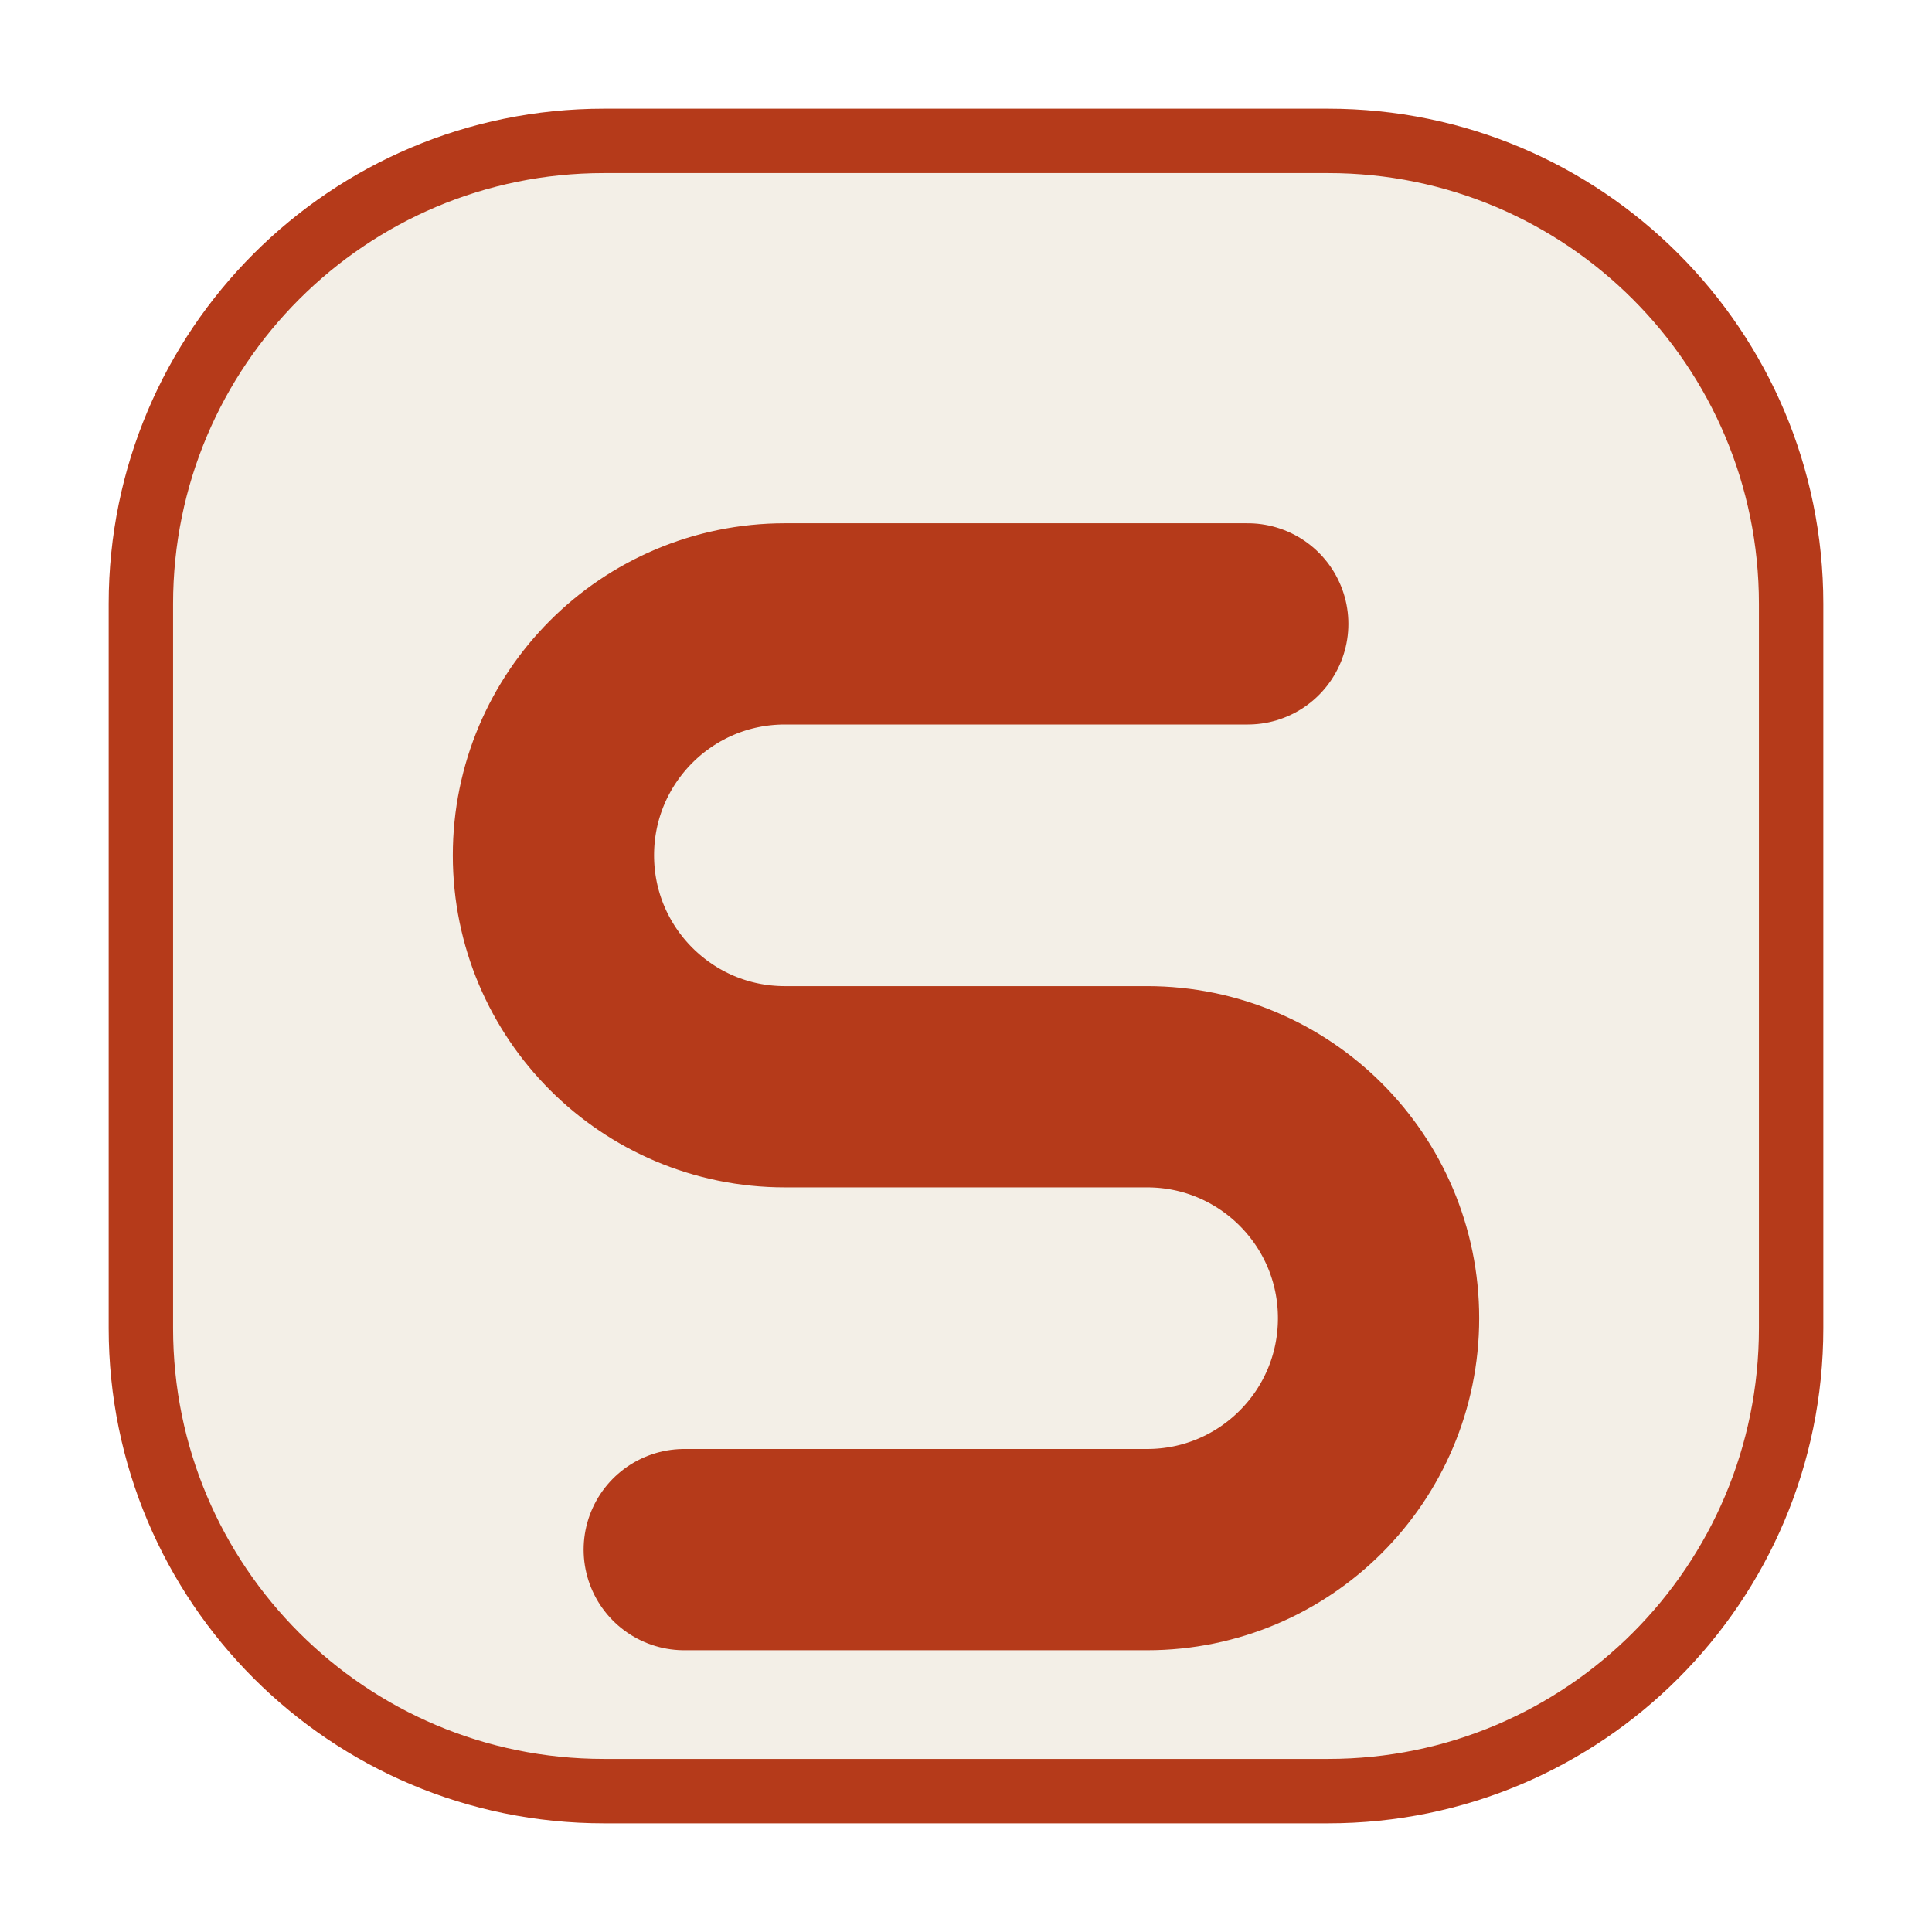
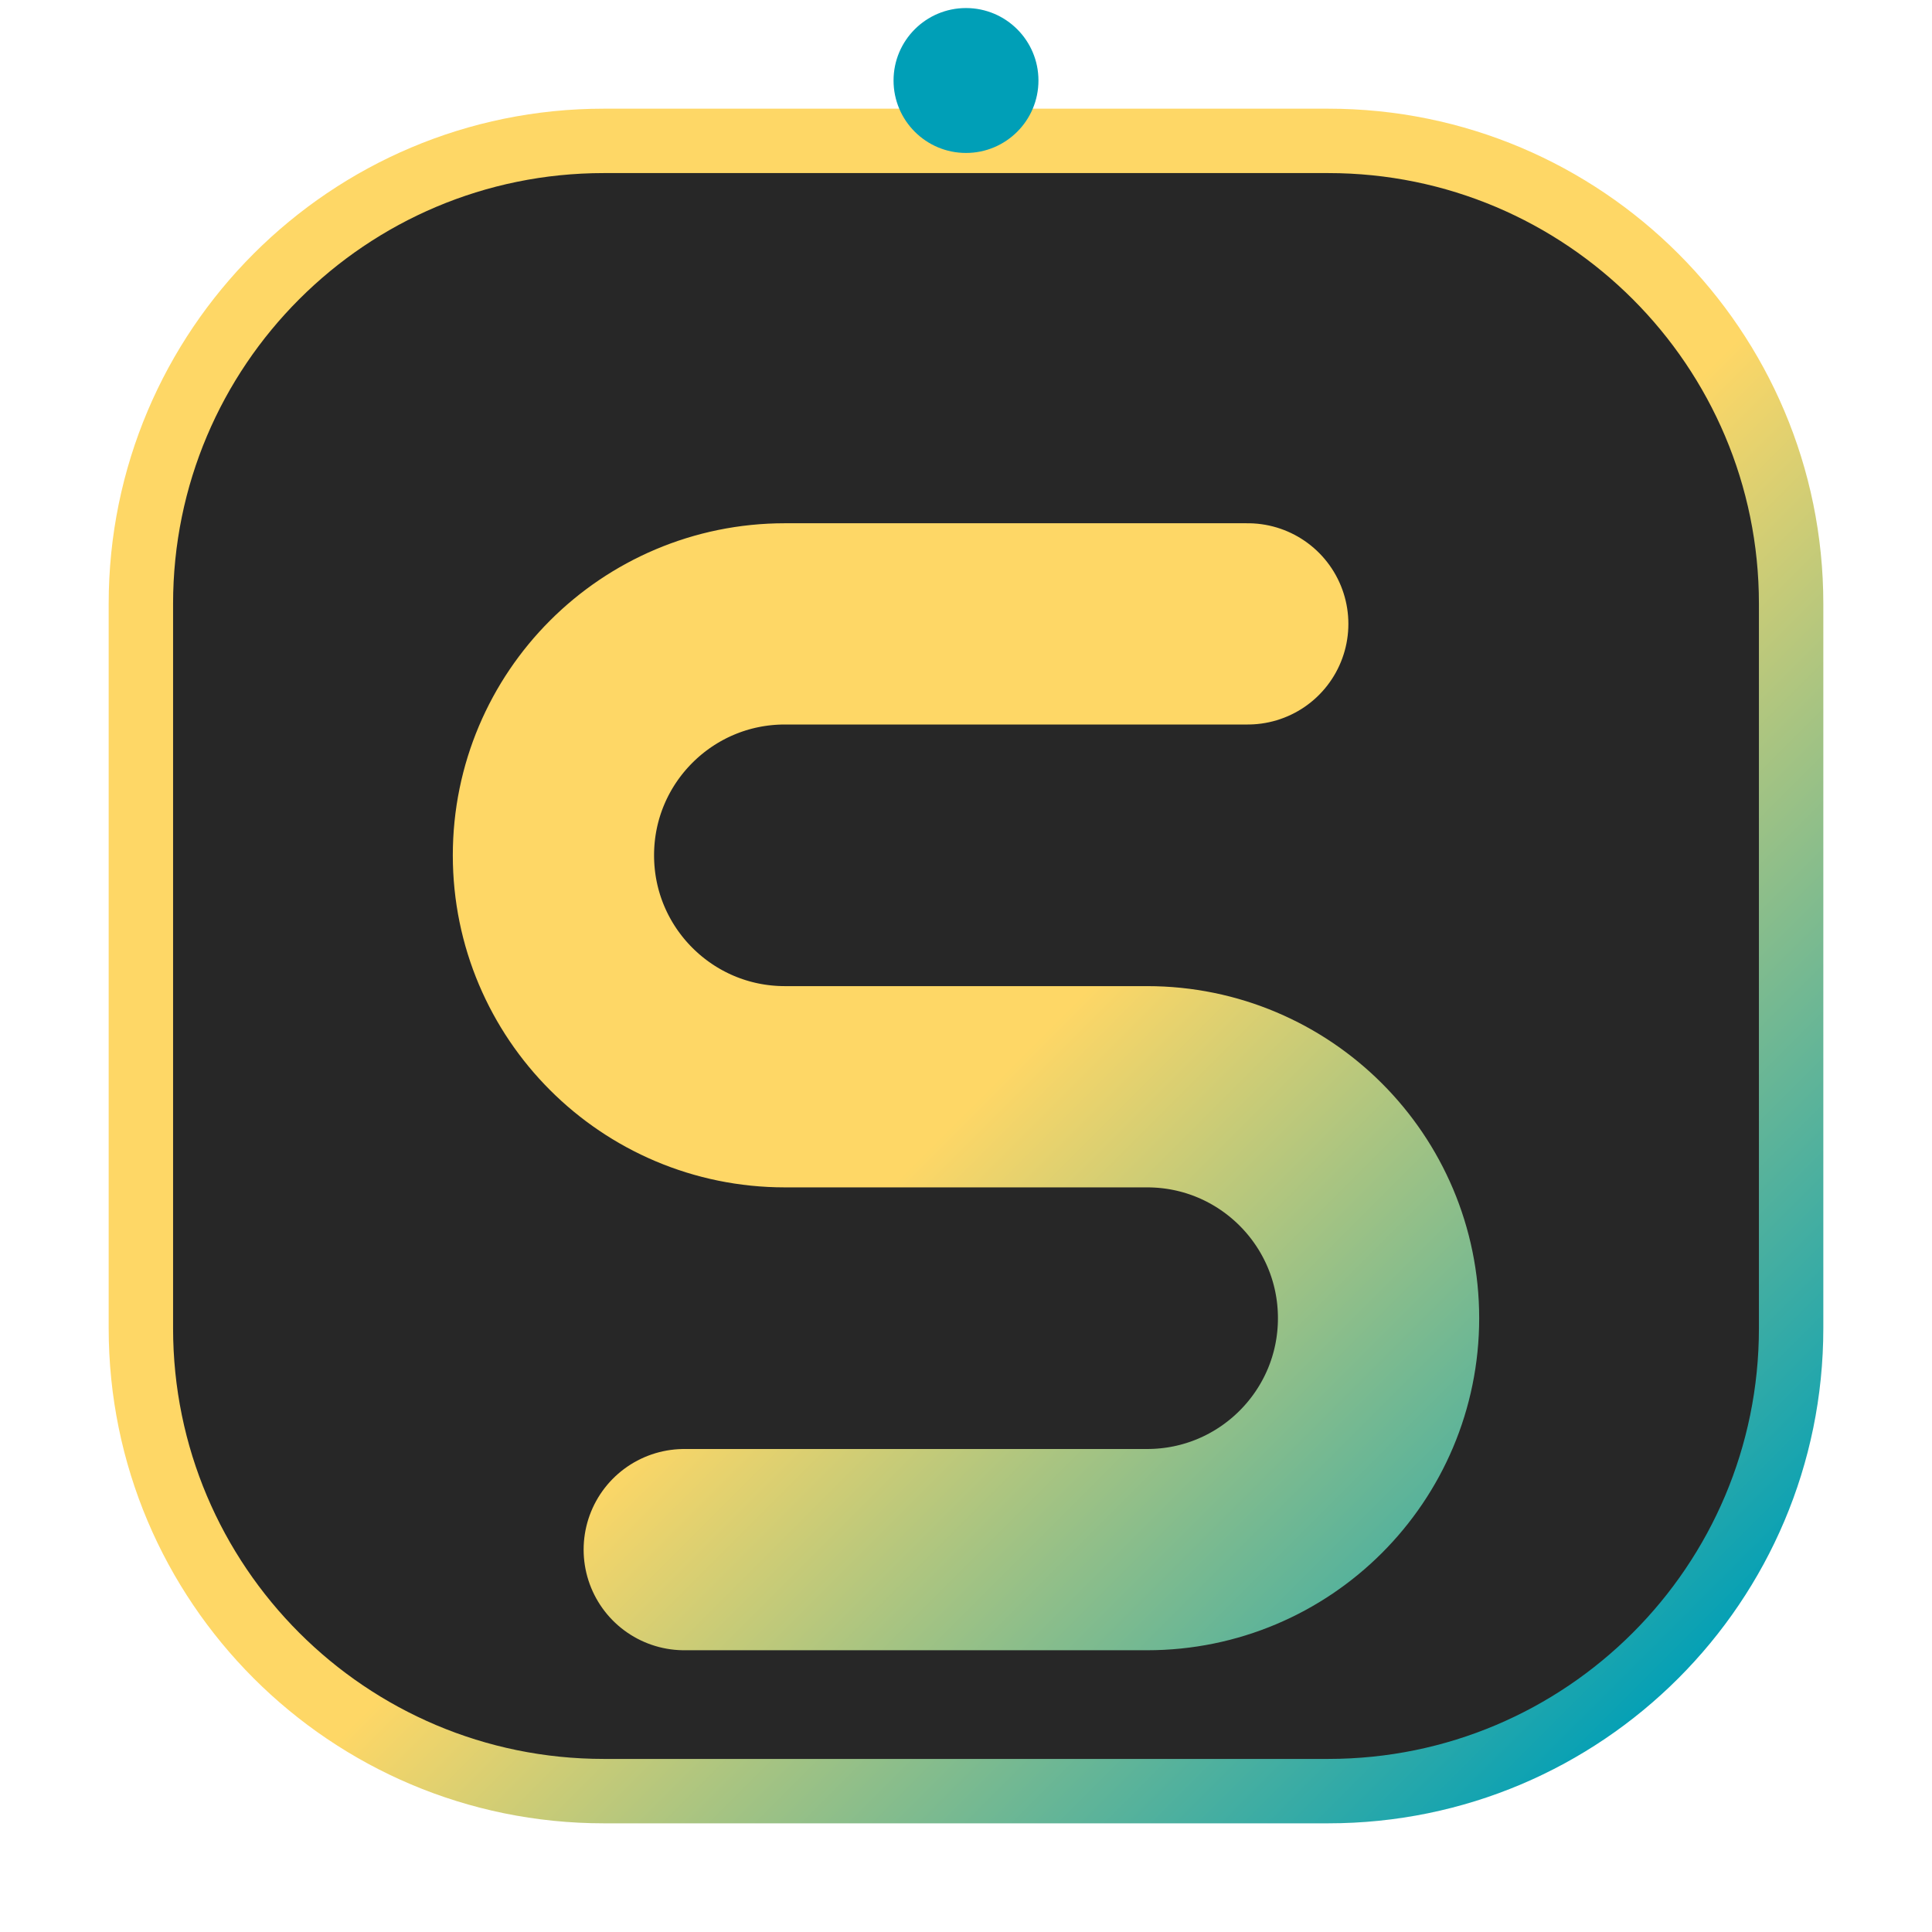
<svg xmlns="http://www.w3.org/2000/svg" width="48" height="48" viewBox="0 0 48 48" fill="none">
-   <rect x="3.5" y="3.5" width="41" height="41" rx="11.5" fill="#f3efe7" stroke="#b53a1a" stroke-width="1.6" />
-   <path d="M31 15.5H19.5a5.75 5.75 0 0 0 0 11.5h9a5.75 5.75 0 0 1 0 11.5H17" stroke="#b53a1a" stroke-width="5" stroke-linecap="round" />
+   <defs>
+     <linearGradient id="brand-grad" x1="6" y1="6" x2="42" y2="42" gradientUnits="userSpaceOnUse">
+       <stop offset="0" stop-color="#fed766" />
+       <stop offset="0.55" stop-color="#fed766" />
+       <stop offset="1" stop-color="#009fb7" />
+     </linearGradient>
+   </defs>
+   <rect x="3.5" y="3.5" width="41" height="41" rx="11.5" fill="#272727" stroke="url(#brand-grad)" stroke-width="1.6" />
+   <path d="M31 15.5H19.5a5.75 5.75 0 0 0 0 11.5h9a5.75 5.75 0 0 1 0 11.5H17" stroke="url(#brand-grad)" stroke-width="5" stroke-linecap="round" />
+   <circle cx="24" cy="2" r="1.8" fill="#009fb7" />
</svg>
